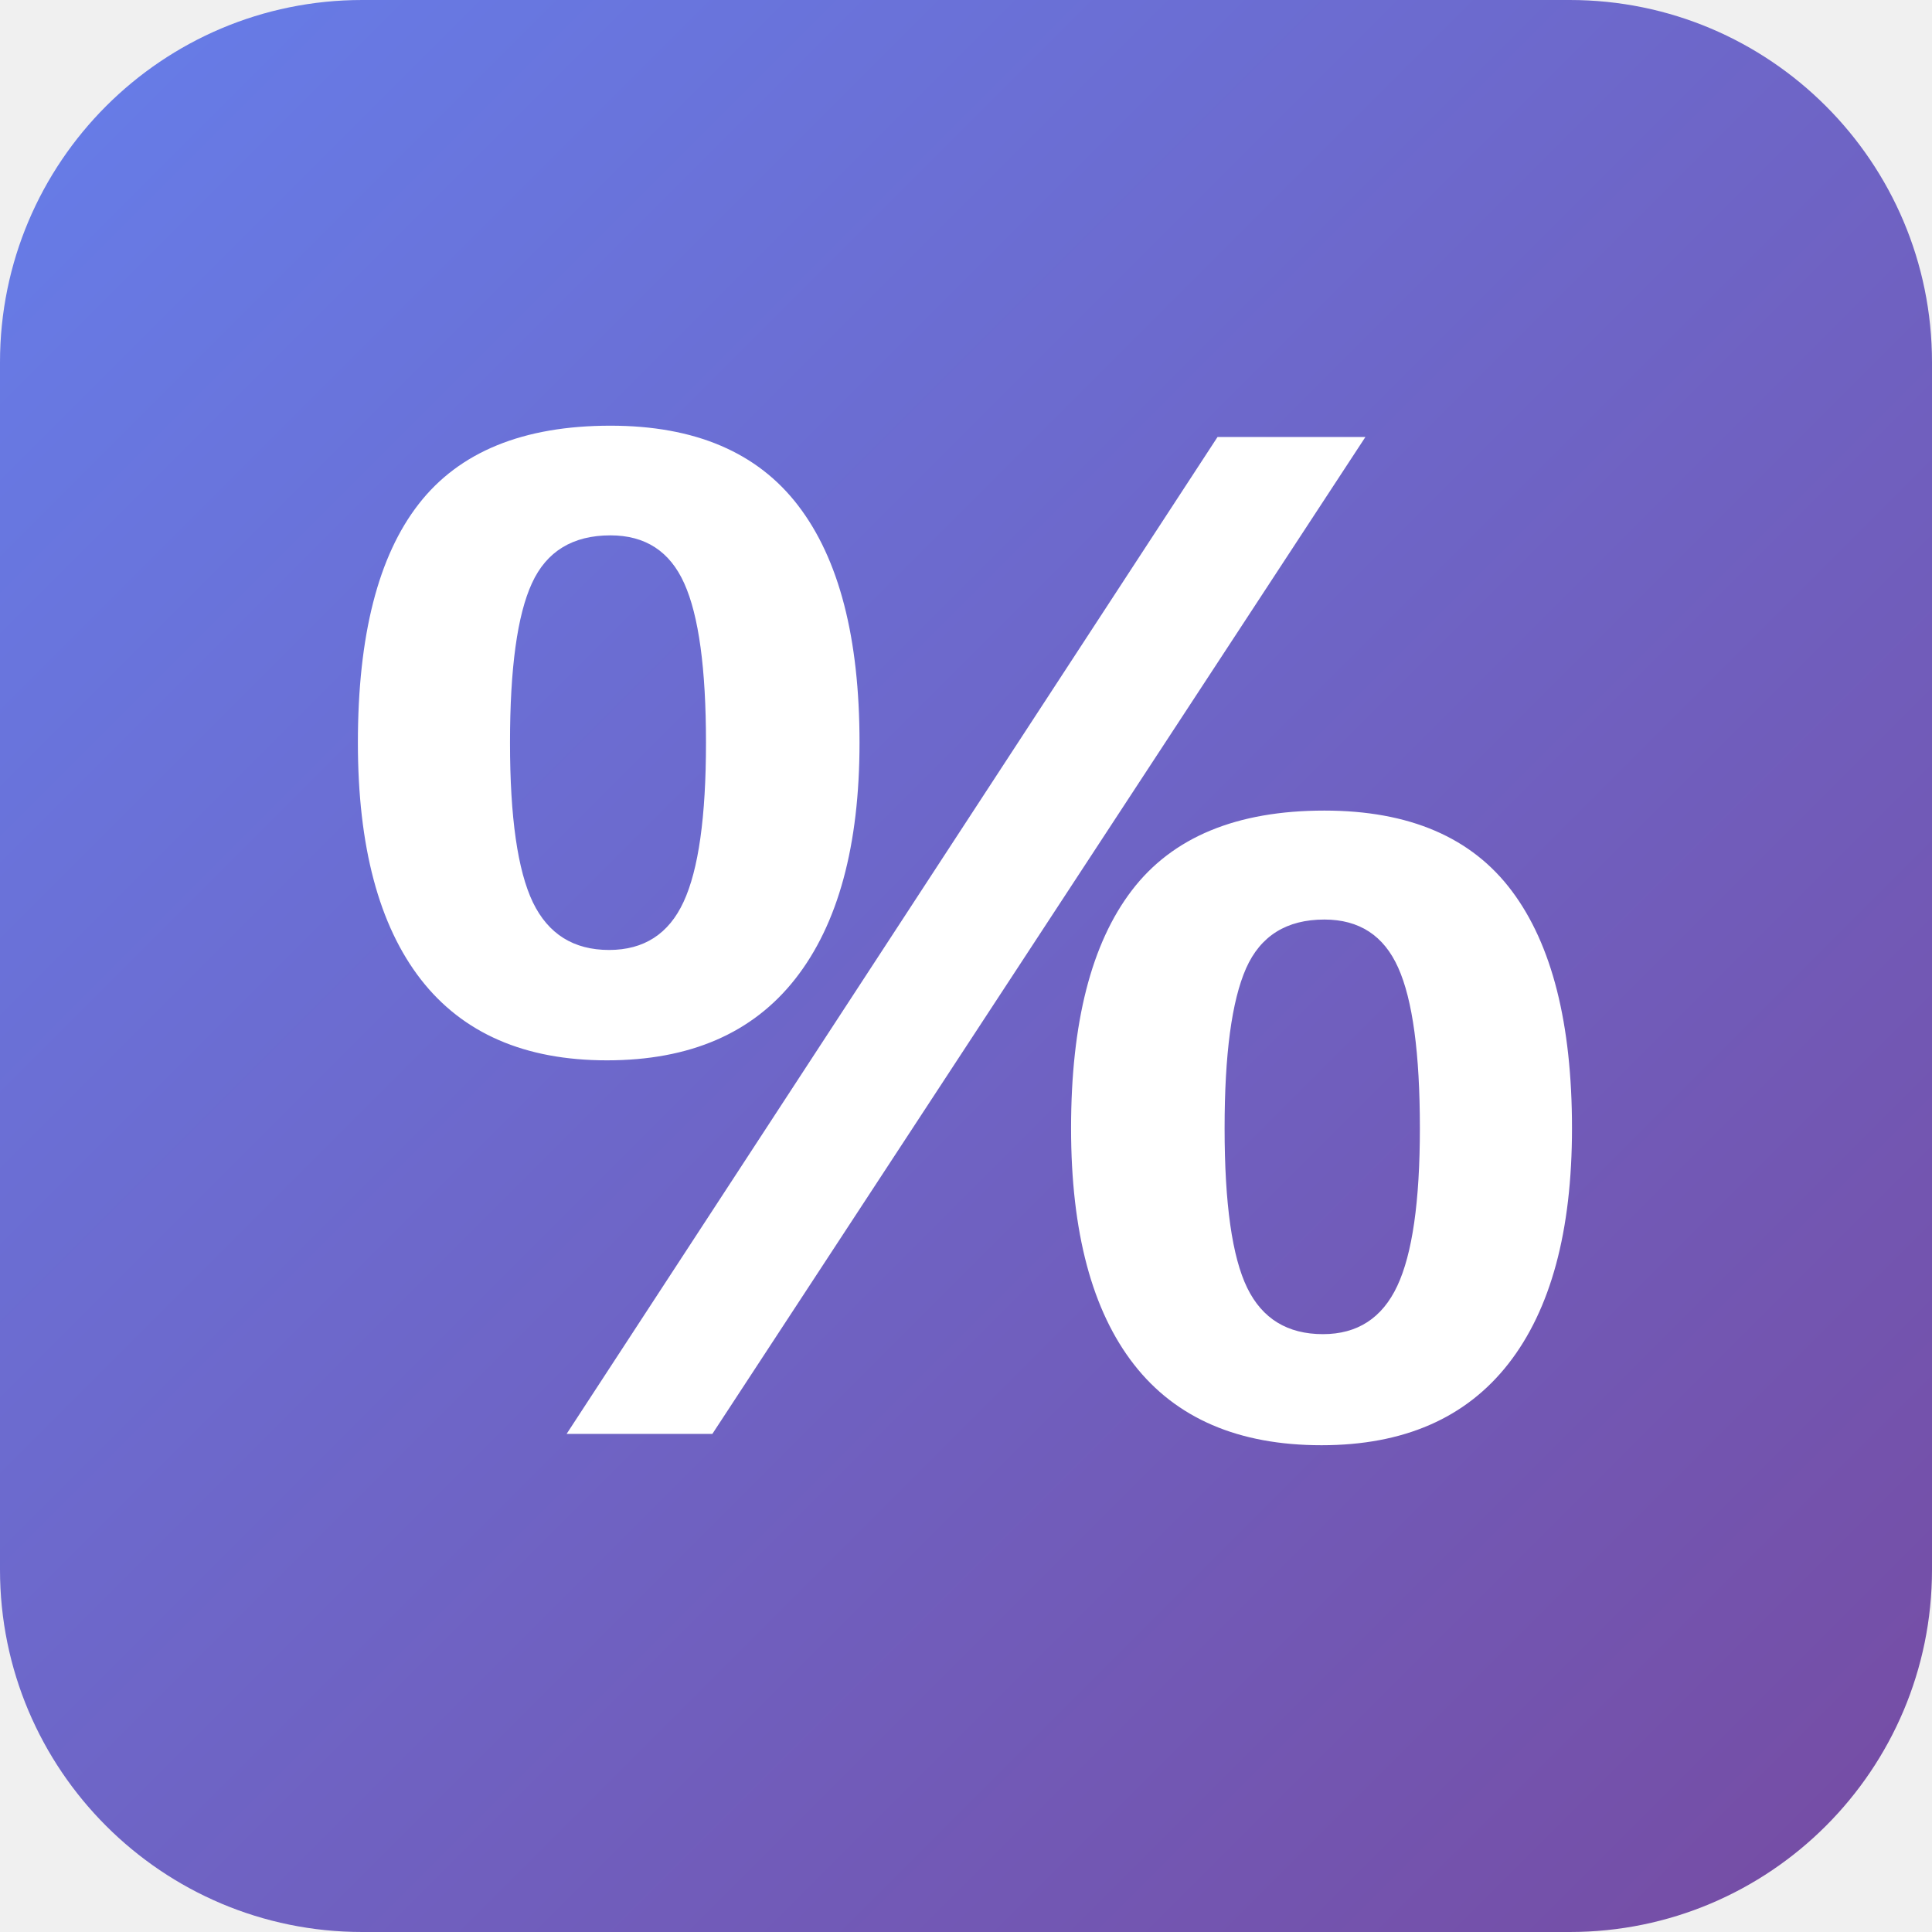
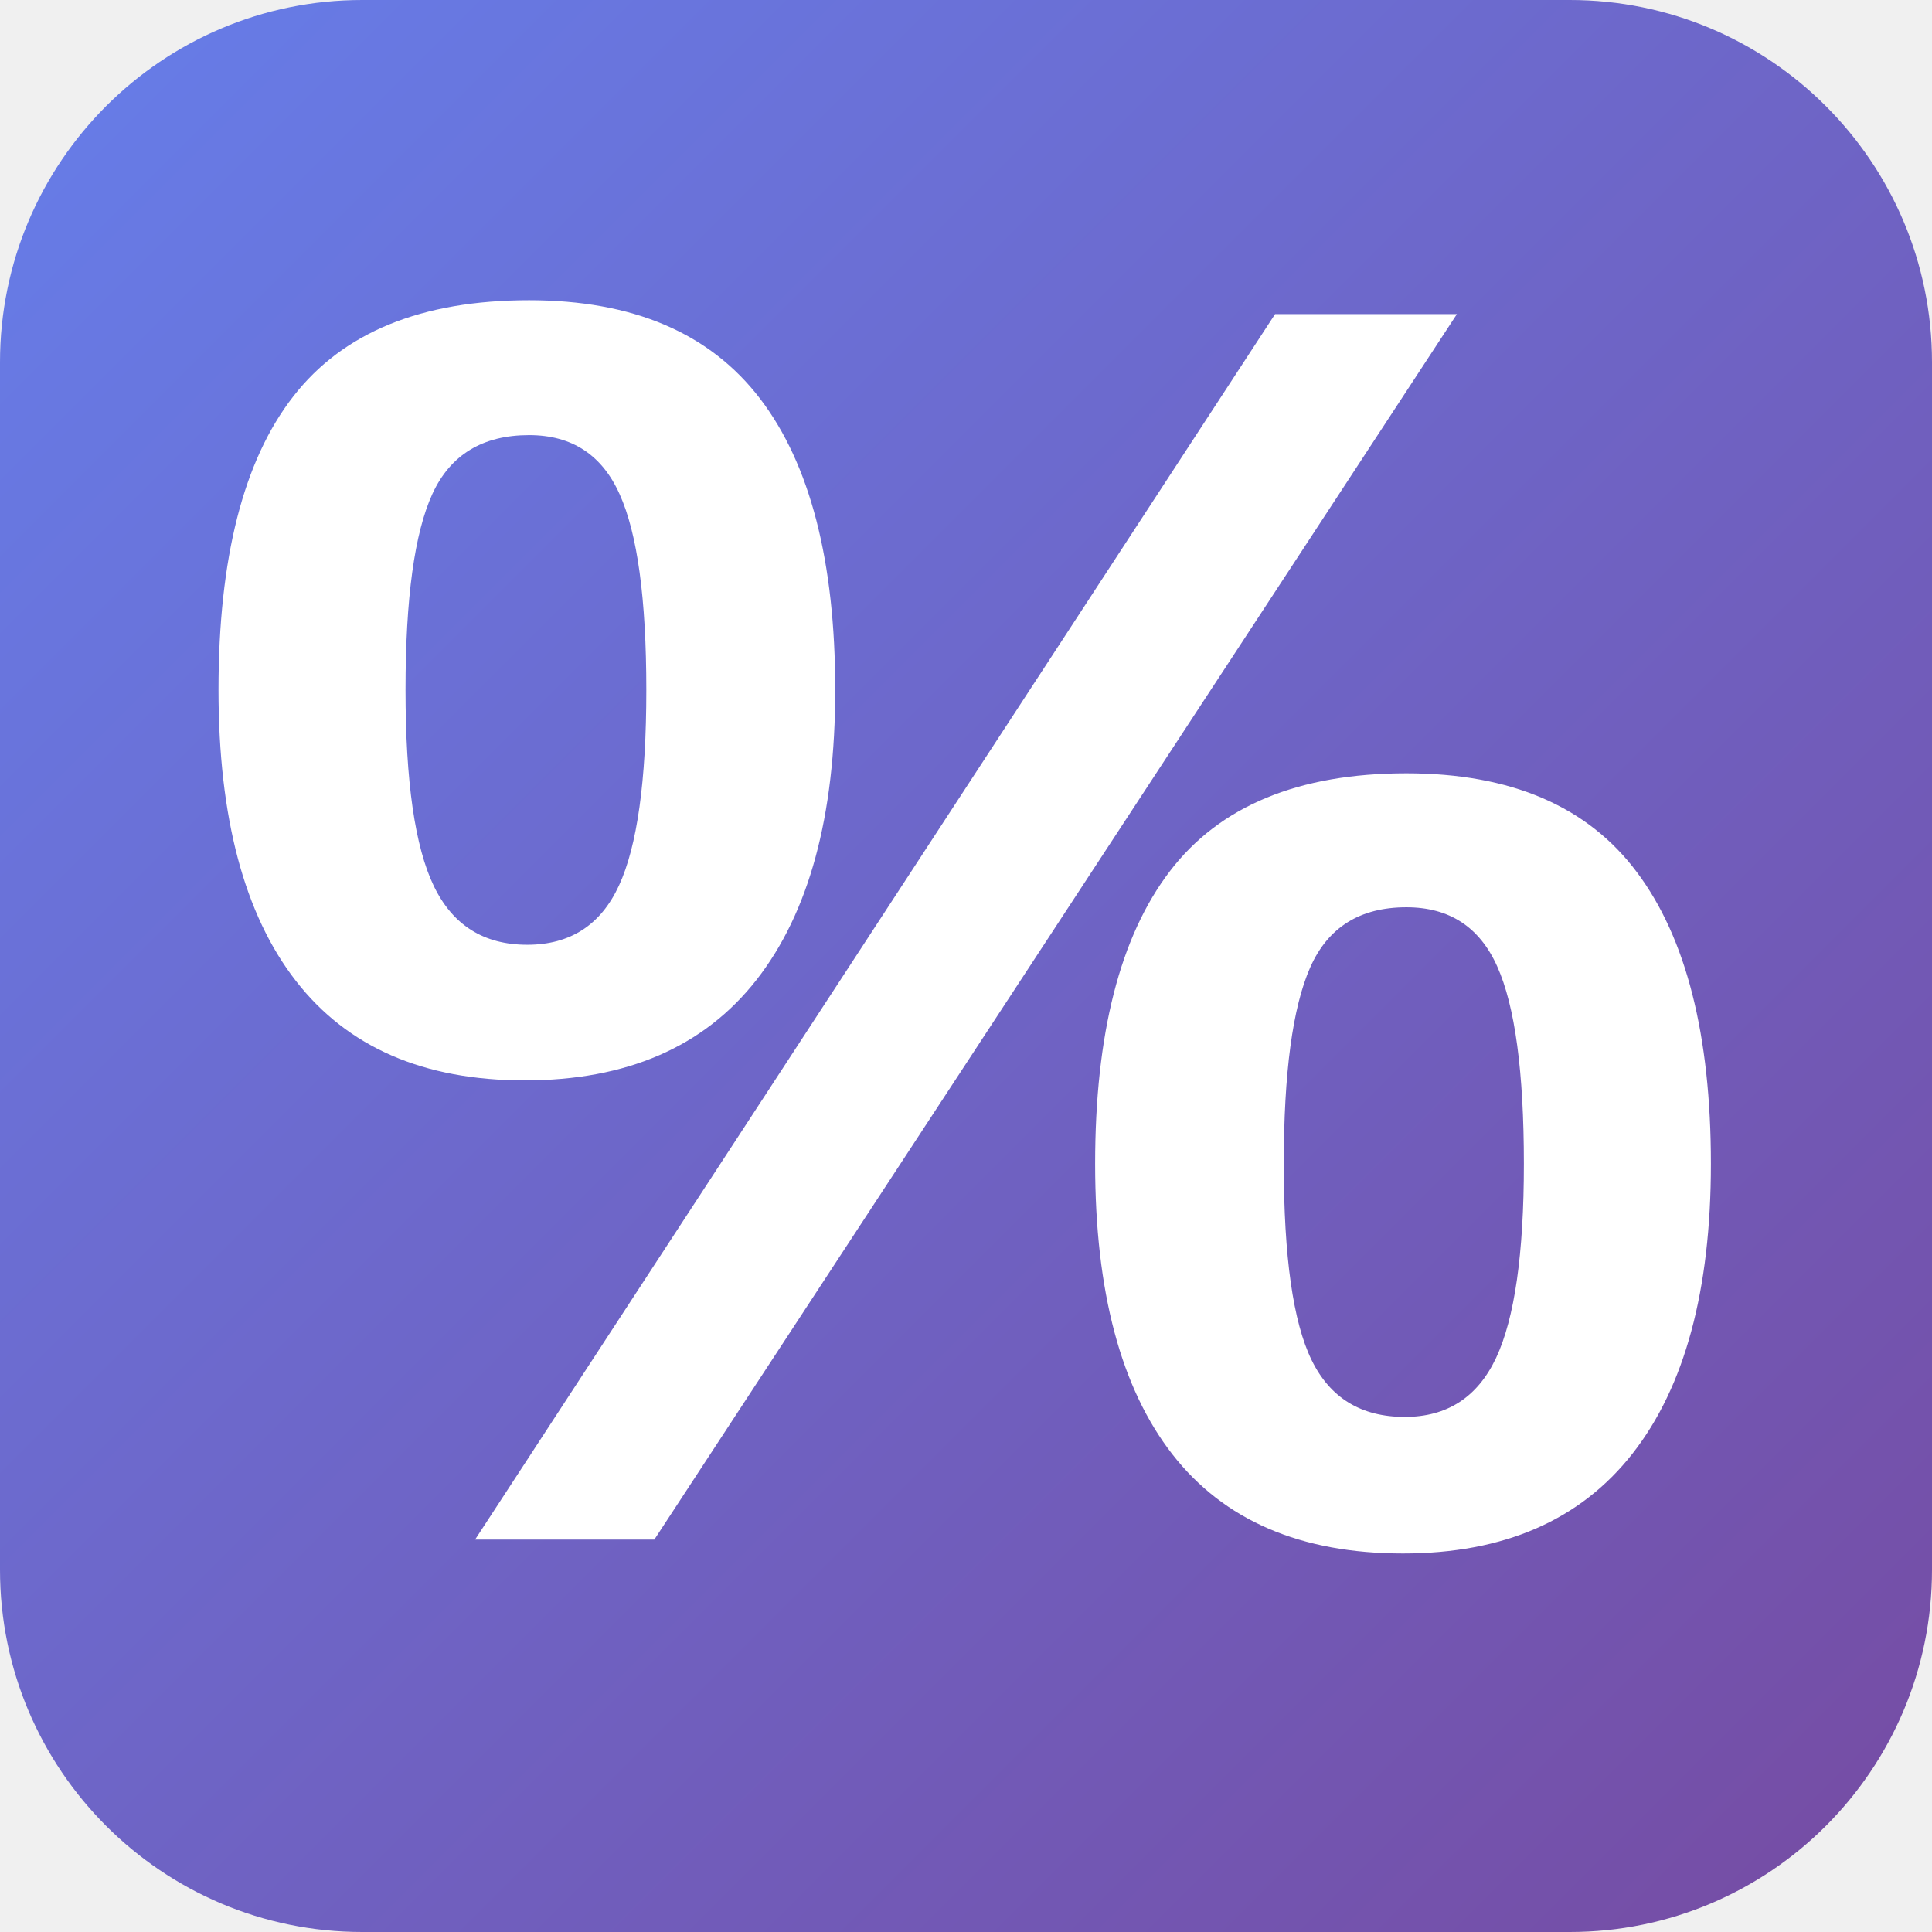
<svg xmlns="http://www.w3.org/2000/svg" width="128" height="128" viewBox="0 0 128 128">
  <defs>
    <linearGradient id="grad" x1="0%" y1="0%" x2="100%" y2="100%">
      <stop offset="0%" style="stop-color:#667eea;stop-opacity:1" />
      <stop offset="100%" style="stop-color:#764ba2;stop-opacity:1" />
    </linearGradient>
  </defs>
  <rect width="128" height="128" rx="24" fill="url(#grad)" />
-   <text x="64" y="95" font-family="Arial, sans-serif" font-size="96" font-weight="bold" text-anchor="middle" fill="white">%</text>
+   <text x="64" y="102" font-family="Arial, sans-serif" font-size="118" font-weight="bold" text-anchor="middle" fill="white">%</text>
</svg>
